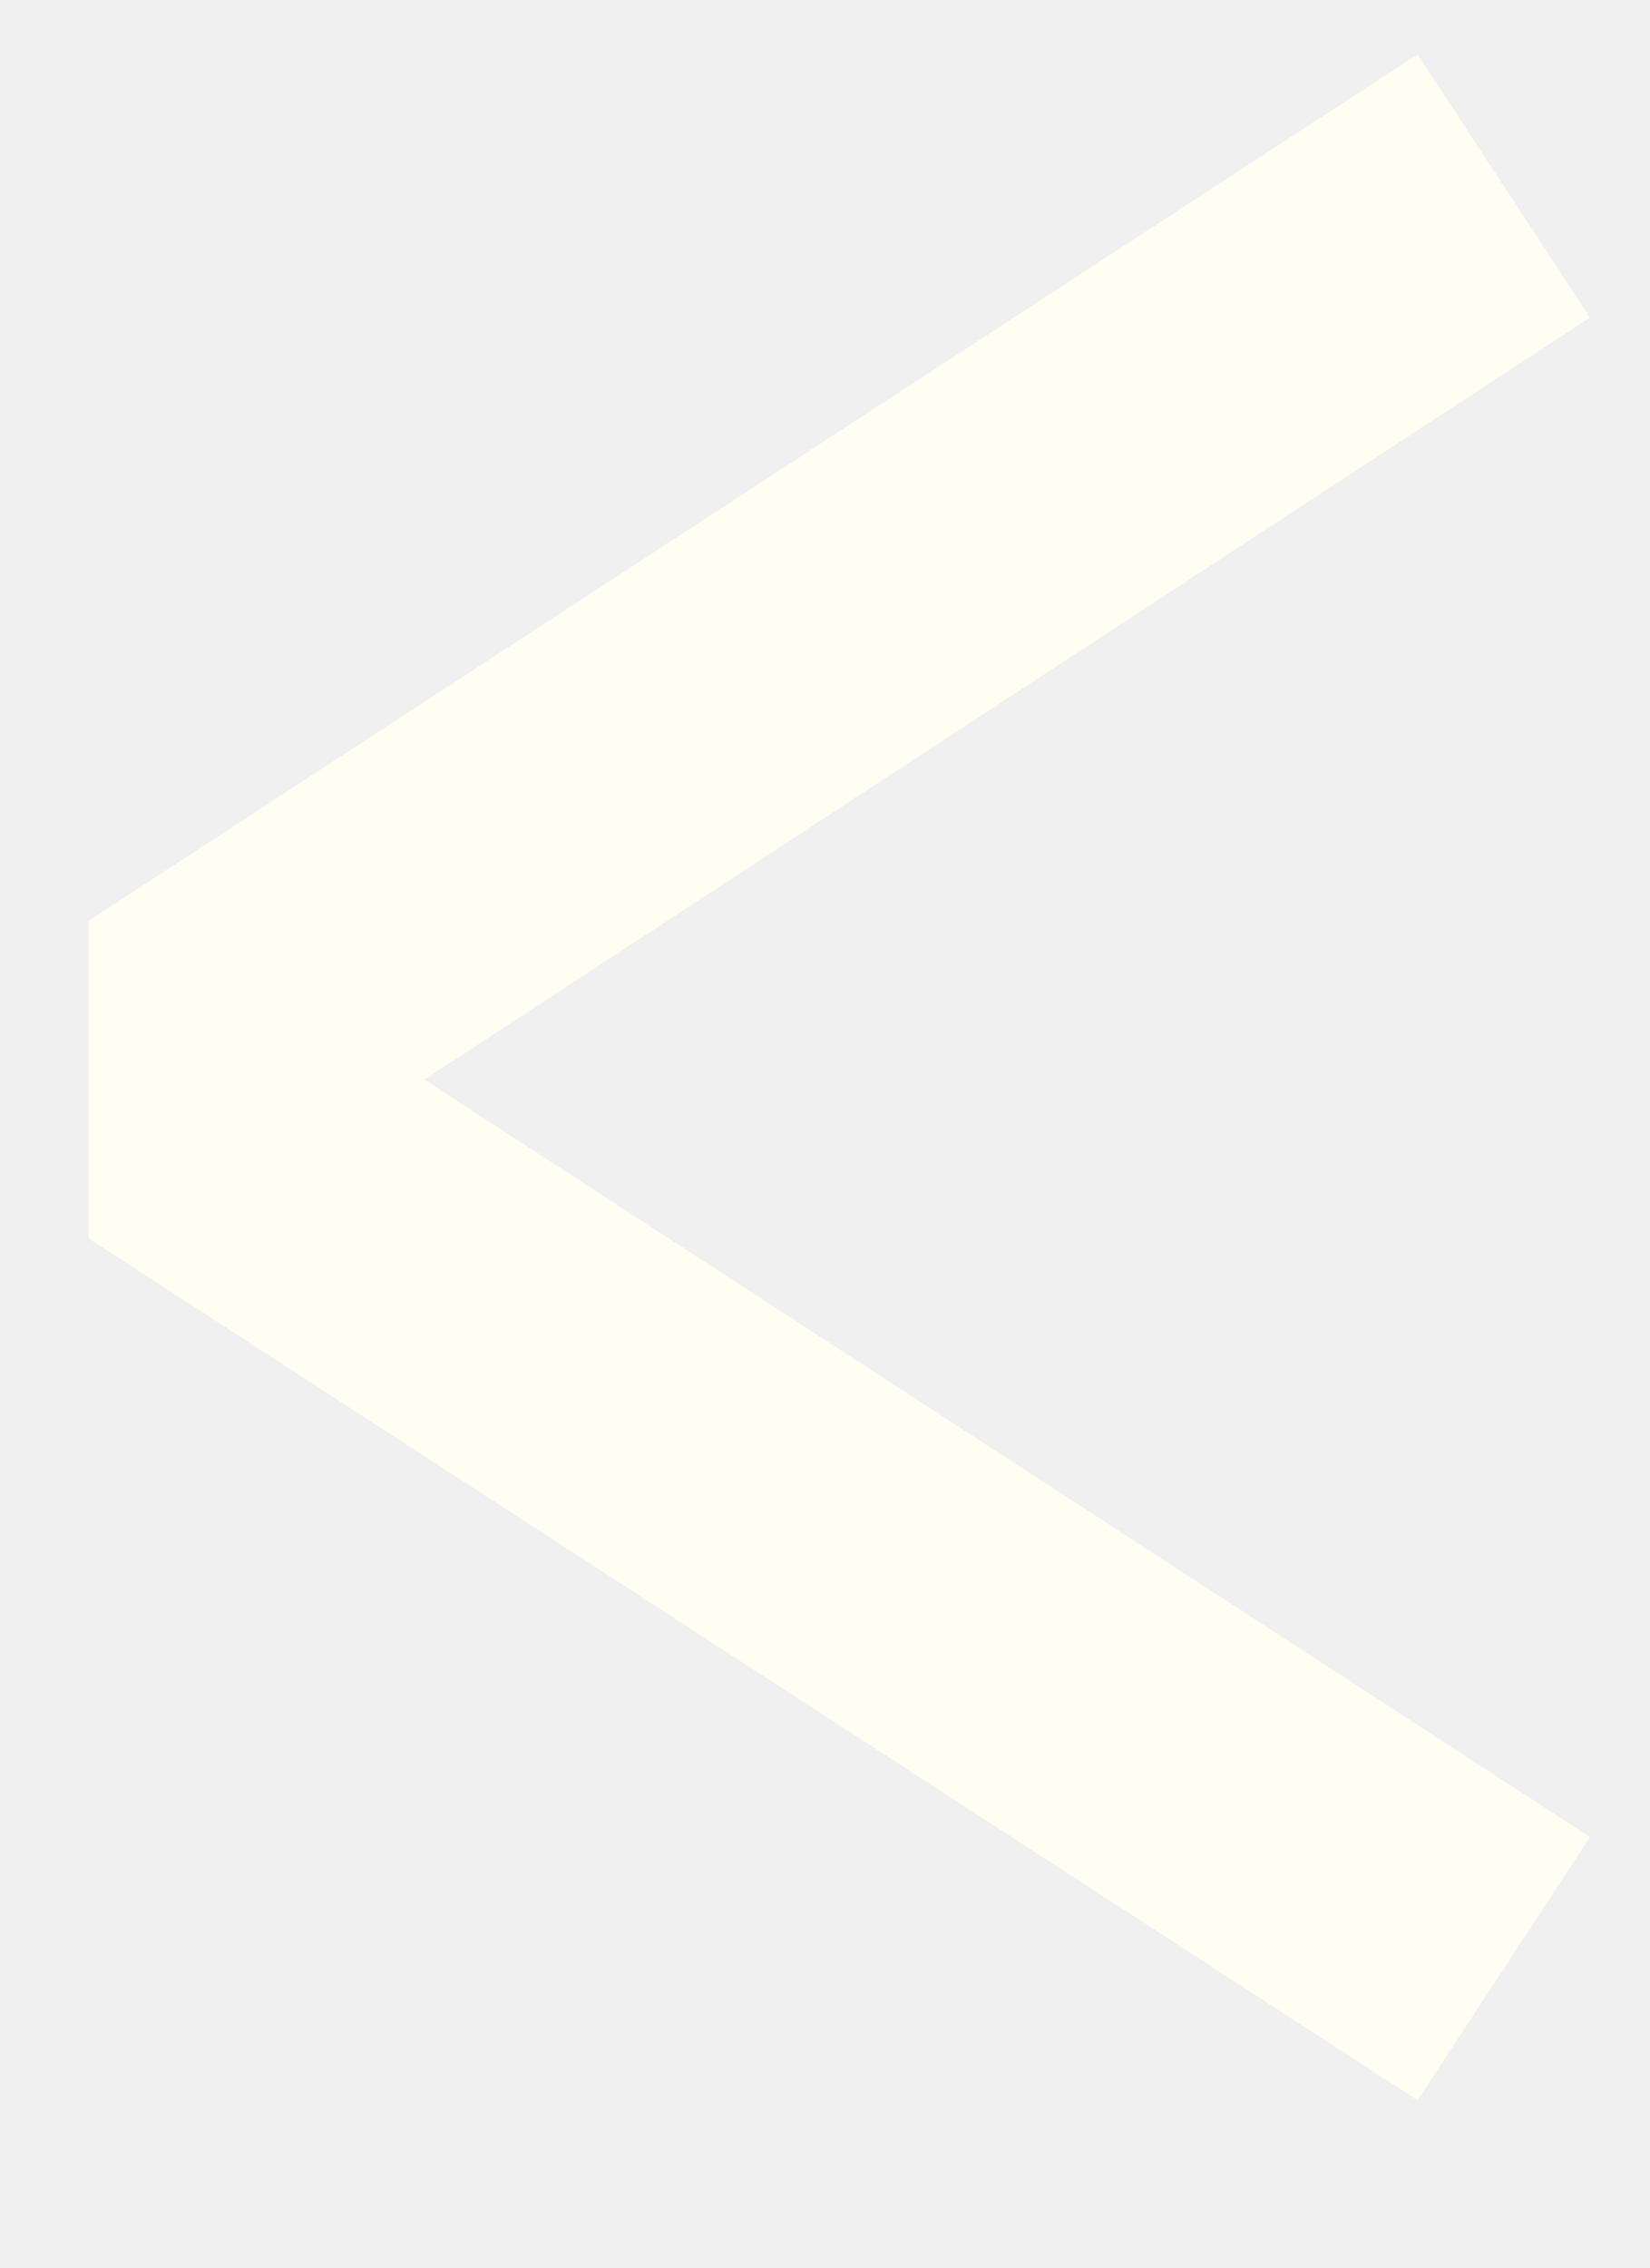
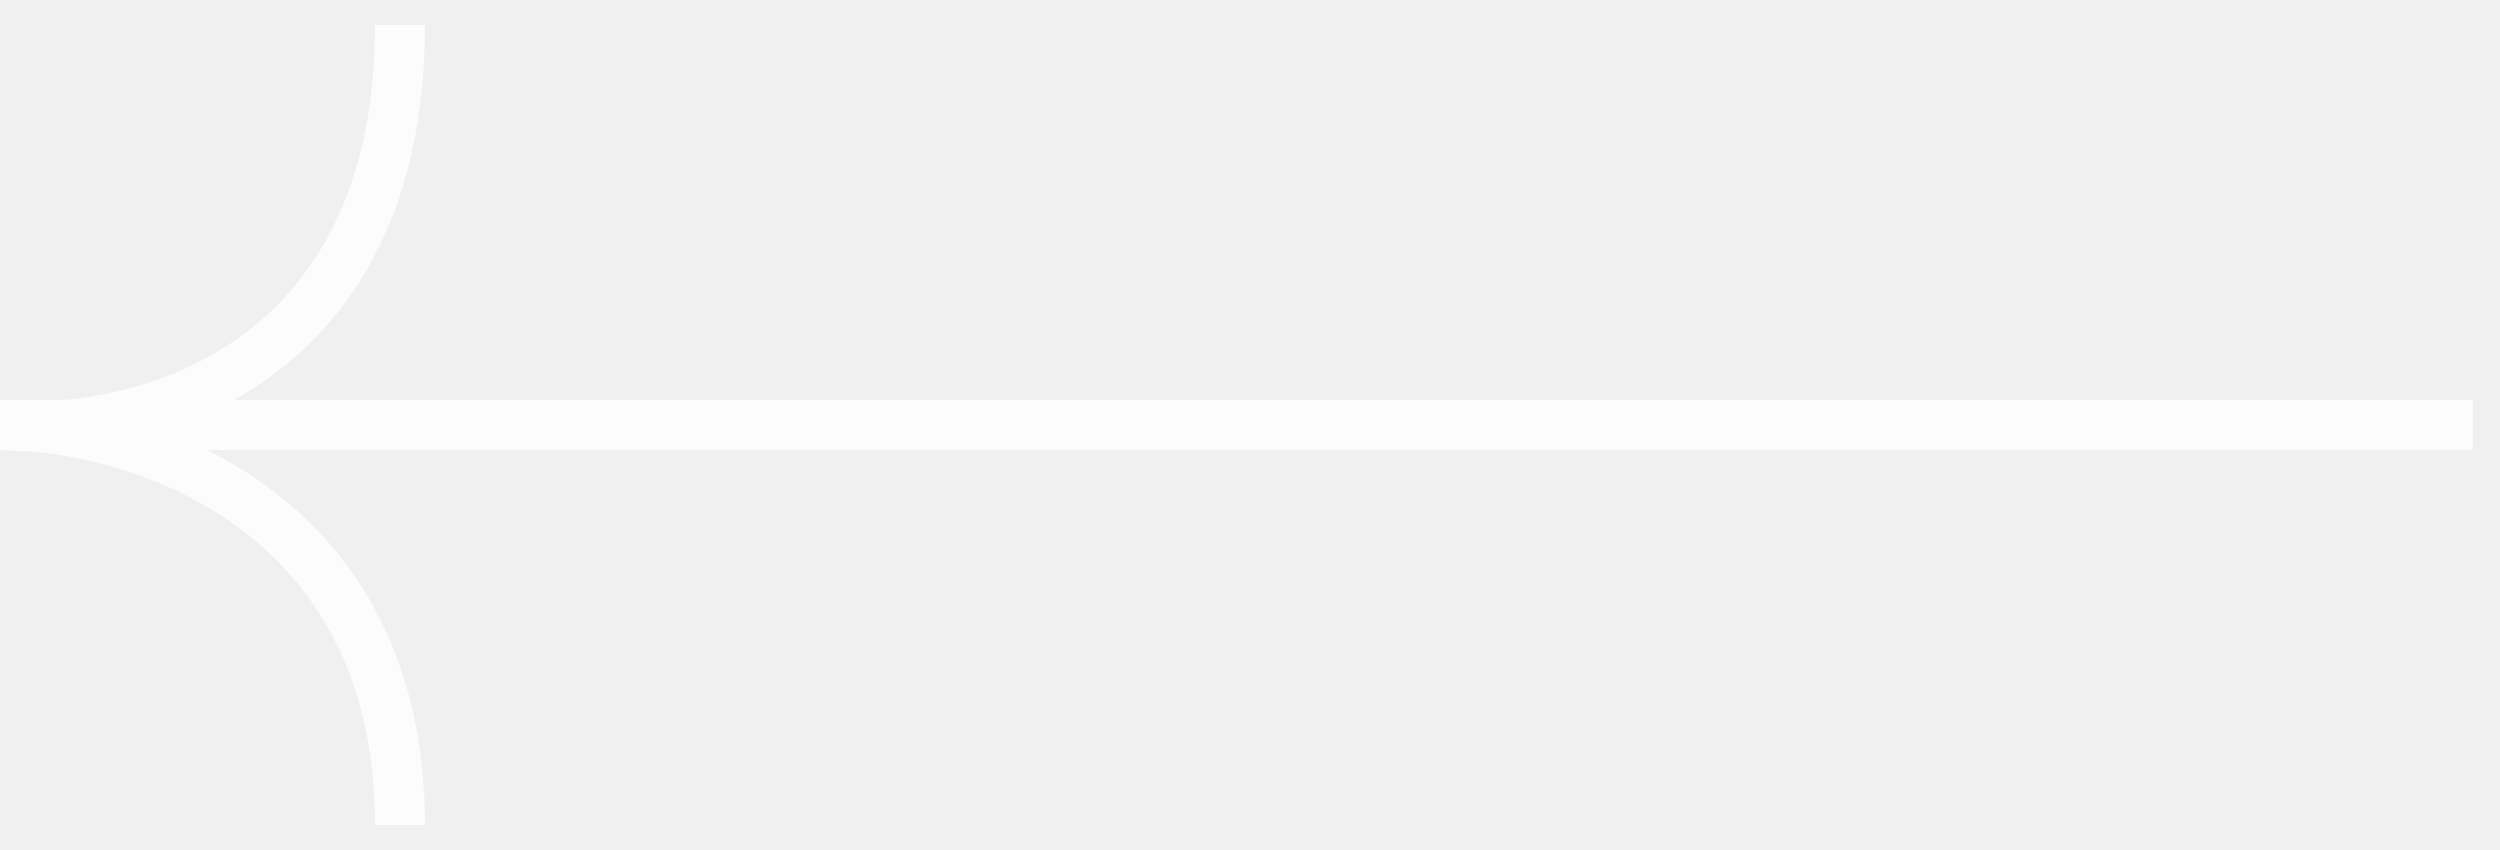
- <svg xmlns="http://www.w3.org/2000/svg" width="8" height="11" viewBox="0 0 8 11" fill="none">
-   <path d="M7.712 8.91L6.876 10.186L0.43 6.006V4.466L6.876 0.264L7.712 1.54L2.058 5.236L7.712 8.91Z" fill="#FFFEF2" />
+ <svg xmlns="http://www.w3.org/2000/svg" width="50" height="17" viewBox="0 0 50 17" fill="none">
+   <path d="M49.455 8.5H9.15527e-05M9.15527e-05 8.5C2.667 8.742 8 7.482 8 0.5M9.15527e-05 8.5C2.667 8.5 8 10.1 8 16.5" stroke="white" stroke-opacity="0.8" />
</svg>
